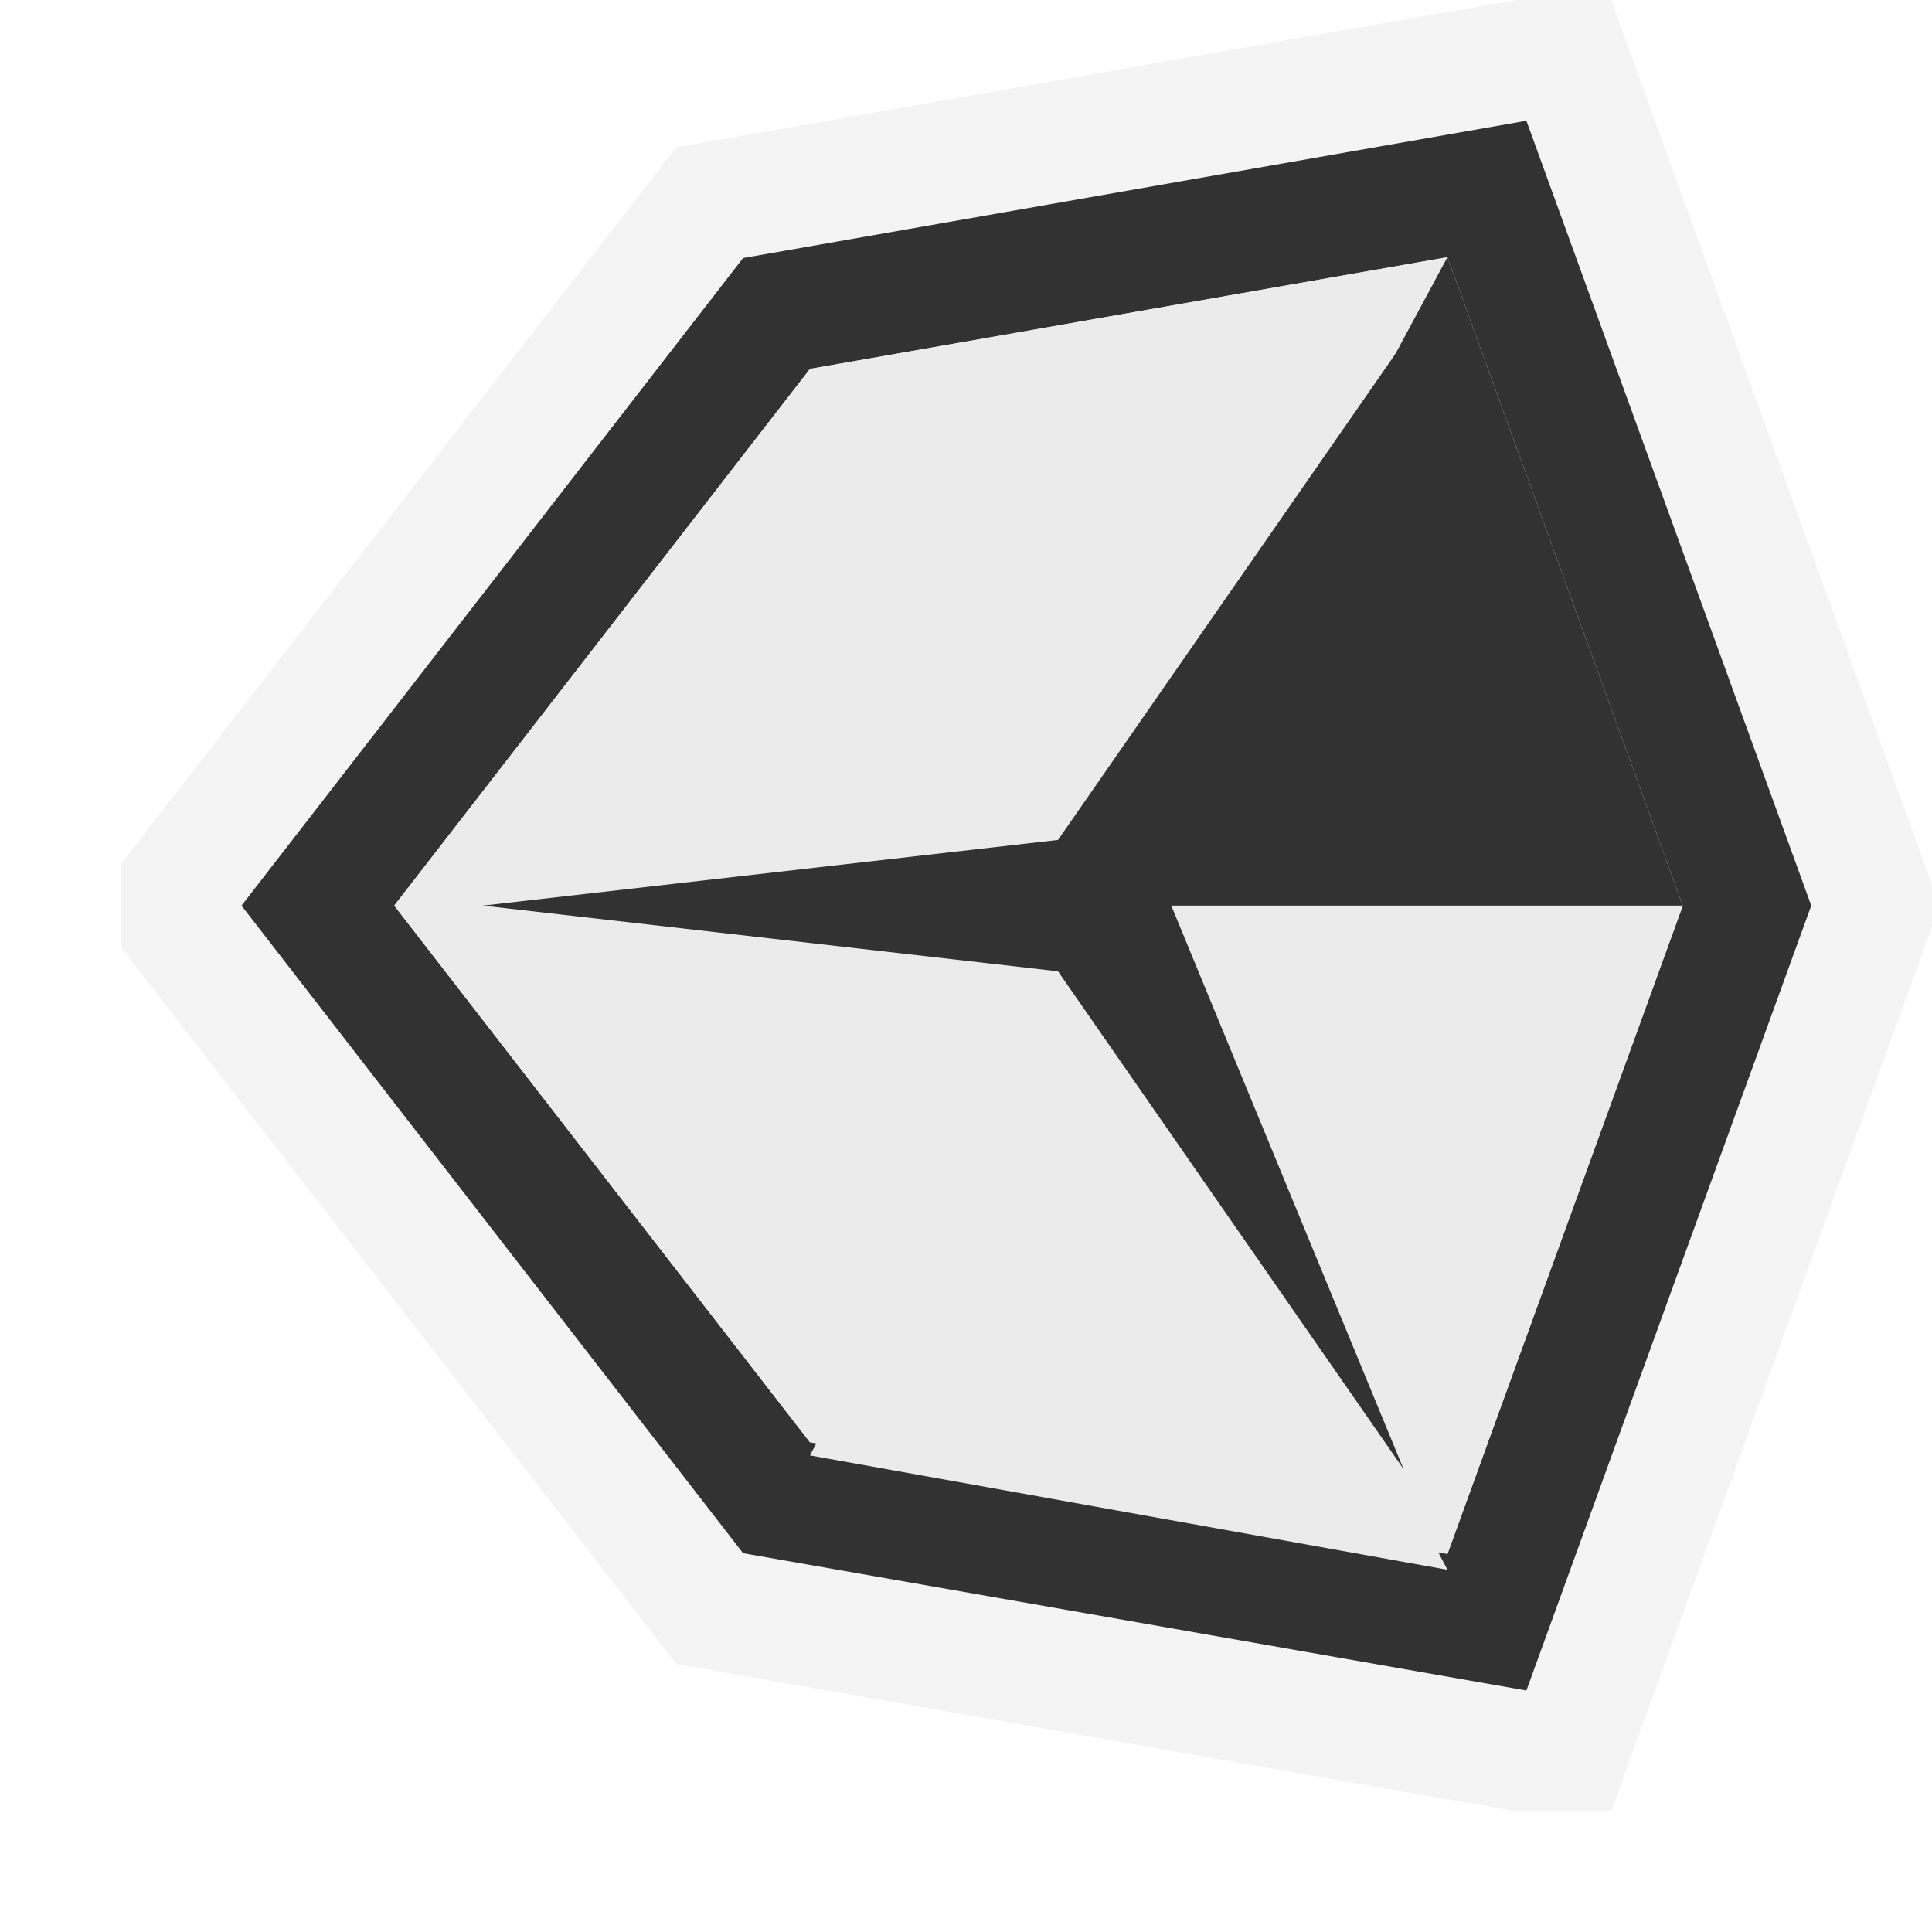
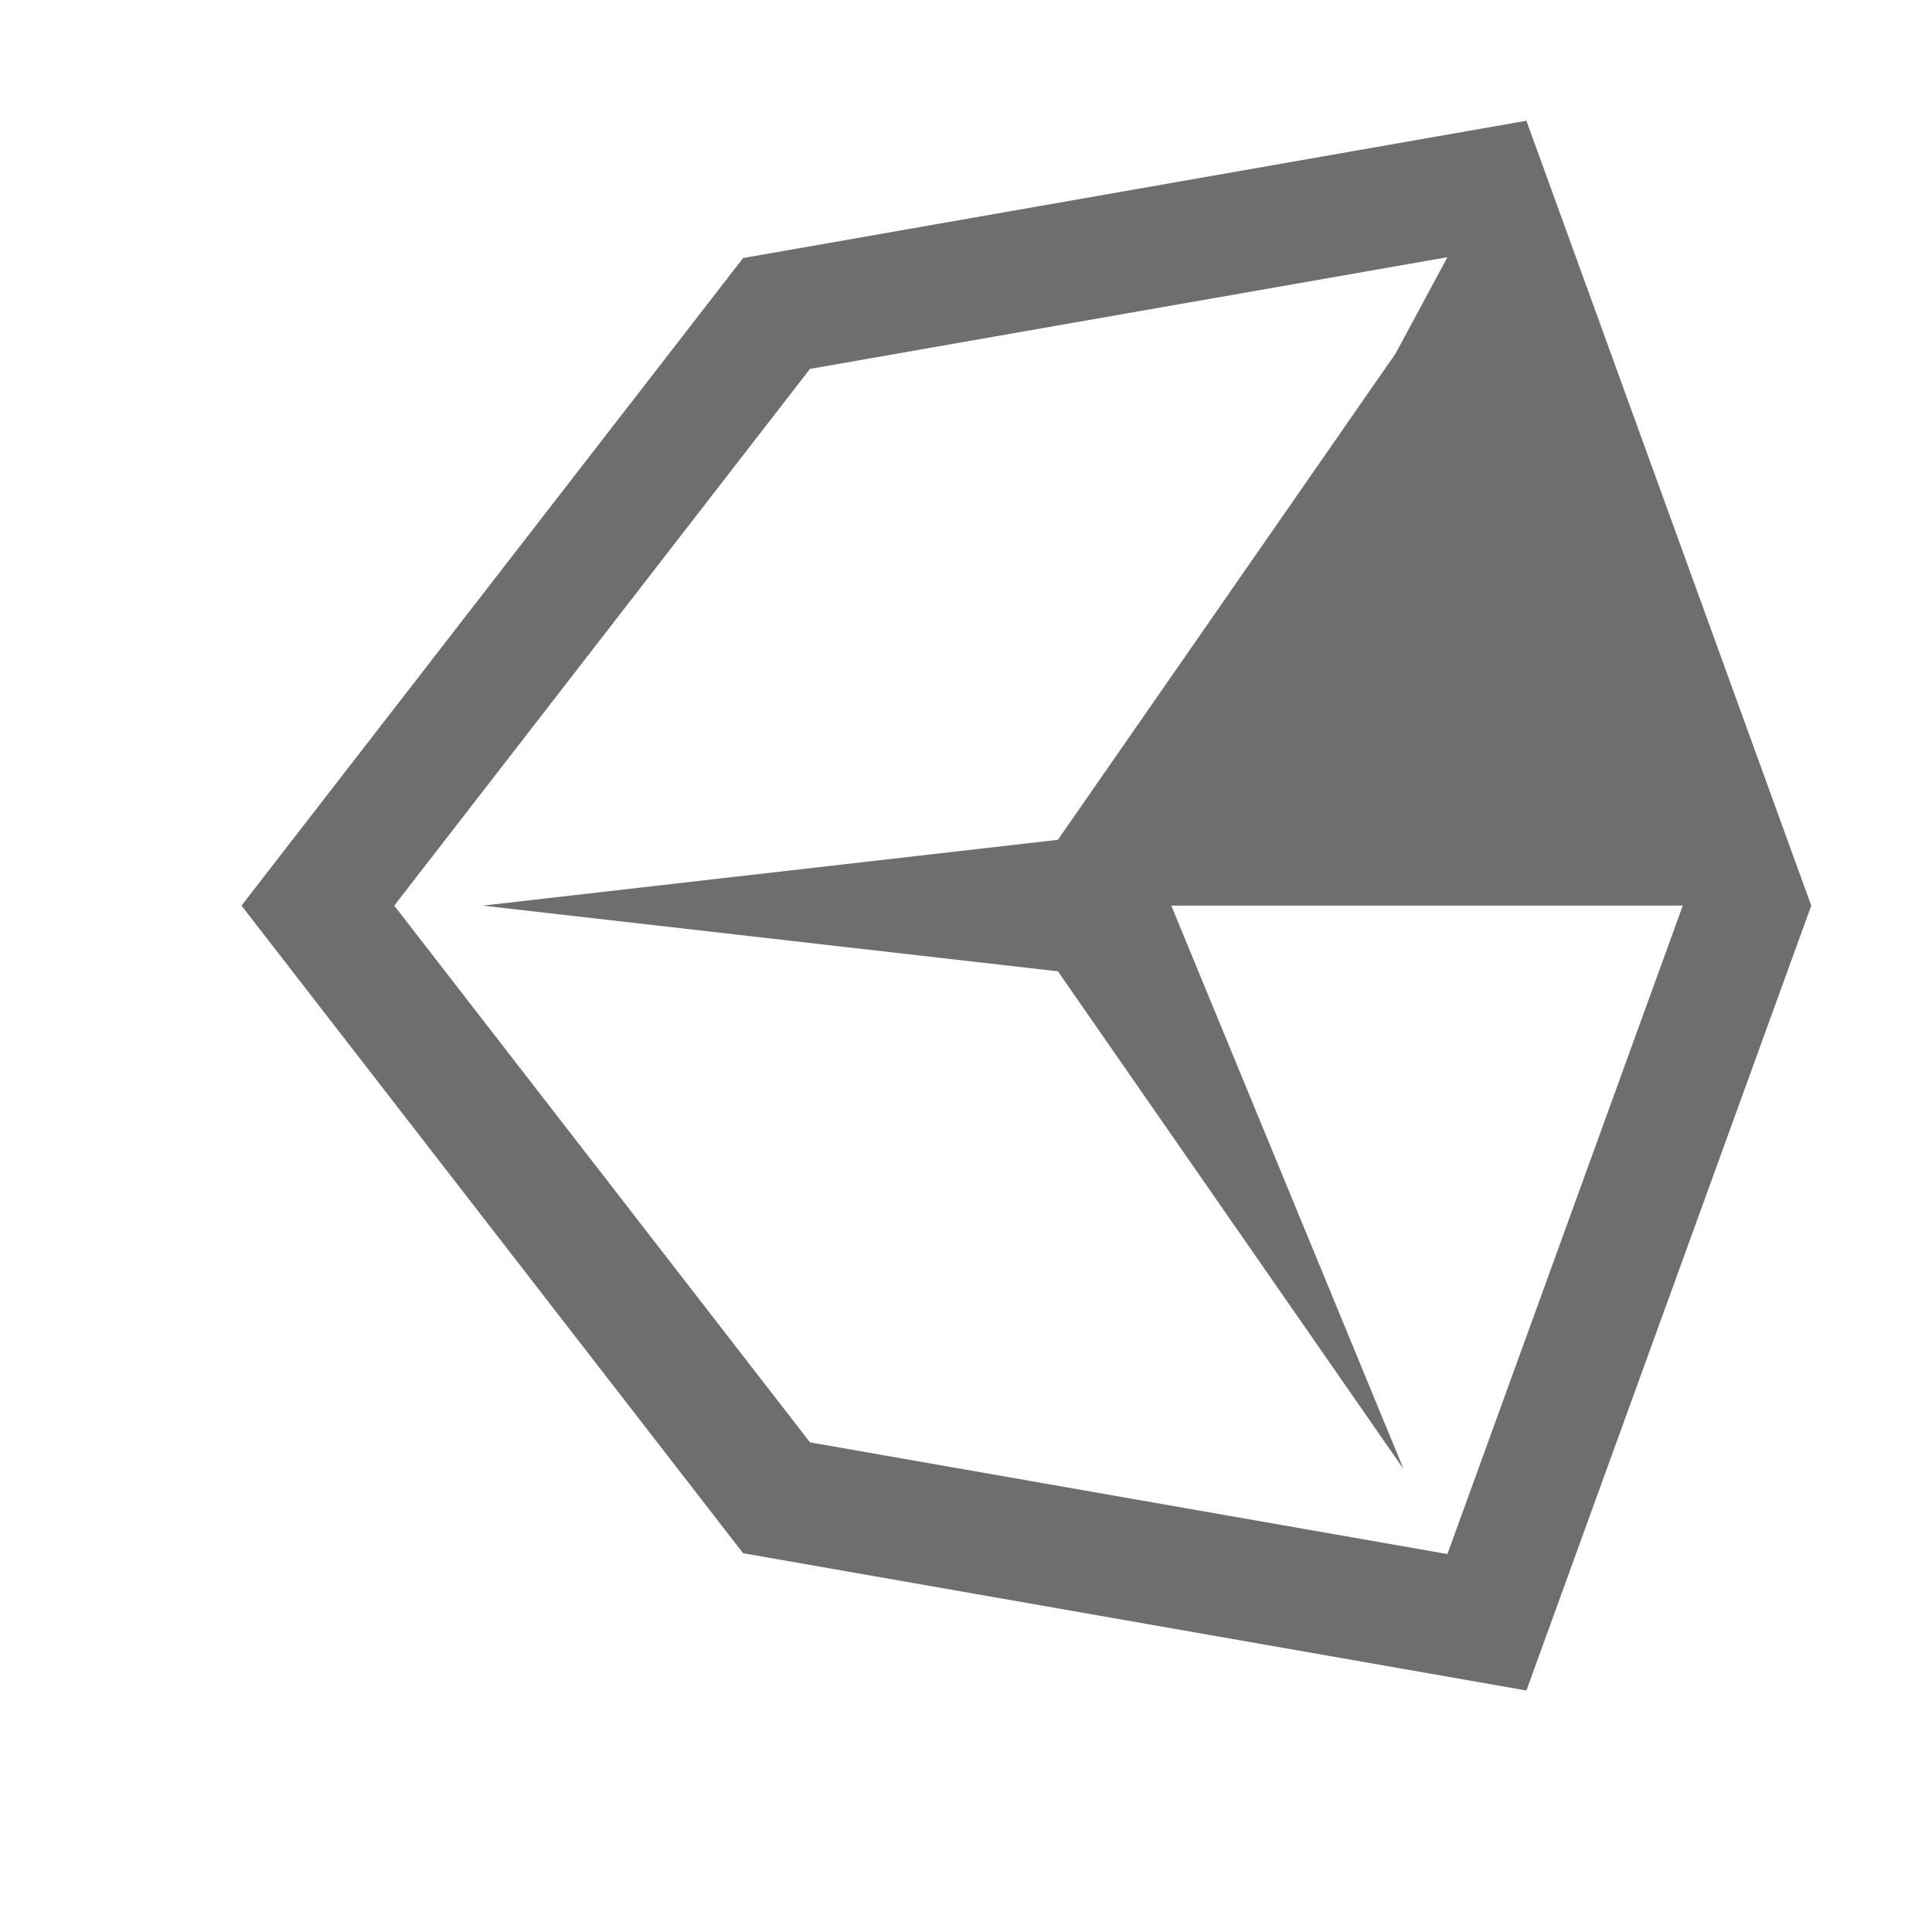
<svg xmlns="http://www.w3.org/2000/svg" width="16" height="16" viewBox="0 0 16 16">
-   <g>
-     <rect width="16" height="16" fill="#f0f" opacity="0" />
-     <g>
-       <polygon points="16 7.675 16 7.325 13.343 0 12.555 0 5.601 1.219 1 7.158 1 7.842 5.601 13.781 12.555 15 13.343 15 16 7.675" fill="#f4f4f4" />
-       <polygon points="2 7.5 6.154 12.863 12.641 14 15 7.5 12.641 1 6.154 2.137 2 7.5" fill="#323232" />
-       <polygon points="6.708 11.945 3.265 7.5 6.708 3.055 11.987 2.13 13.936 7.5 11.987 12.87 6.708 11.945" fill="#ebebeb" />
-       <g>
-         <polygon points="3.265 7.5 9.099 7.5 6.708 3.055 3.265 7.5" fill="#ebebeb" />
-         <polygon points="3.265 7.5 9.099 7.5 6.708 11.945 3.265 7.5" fill="#ebebeb" />
-         <polygon points="11.987 12.87 13.936 7.5 9.099 7.5 11.987 12.87" fill="#ebebeb" />
-         <polygon points="9.099 7.5 11.987 2.13 6.708 3.055 9.099 7.5" fill="#ebebeb" />
-         <polygon points="9.099 7.5 11.987 13 6.708 12.053 9.099 7.5" fill="#ebebeb" />
-         <polygon points="13.936 7.5 11.987 2.13 9.099 7.5 13.936 7.5" fill="#323232" />
-       </g>
-       <polygon points="9.7 7.5 11.624 2.833 8.762 6.956 3.999 7.5 8.762 8.044 11.624 12.167 9.7 7.5" fill="#323232" />
-     </g>
+   <g id="unityStatusProgress6" fill="none" fill-rule="evenodd" stroke="none" stroke-width="1">
+     <path id="Fill-2" fill="#6E6E6E" d="M11.987,12.87 L6.708,11.945 L3.265,7.5 L6.708,3.055 L11.987,2.13 L11.558,2.927 L8.761,6.955 L3.998,7.5 L8.761,8.044 L11.624,12.167 L9.7,7.5 L13.936,7.5 L11.987,12.87 Z M12.641,1 L6.154,2.137 L2,7.5 L6.154,12.863 L12.641,14 L15,7.5 L12.641,1 Z" />
  </g>
</svg>
